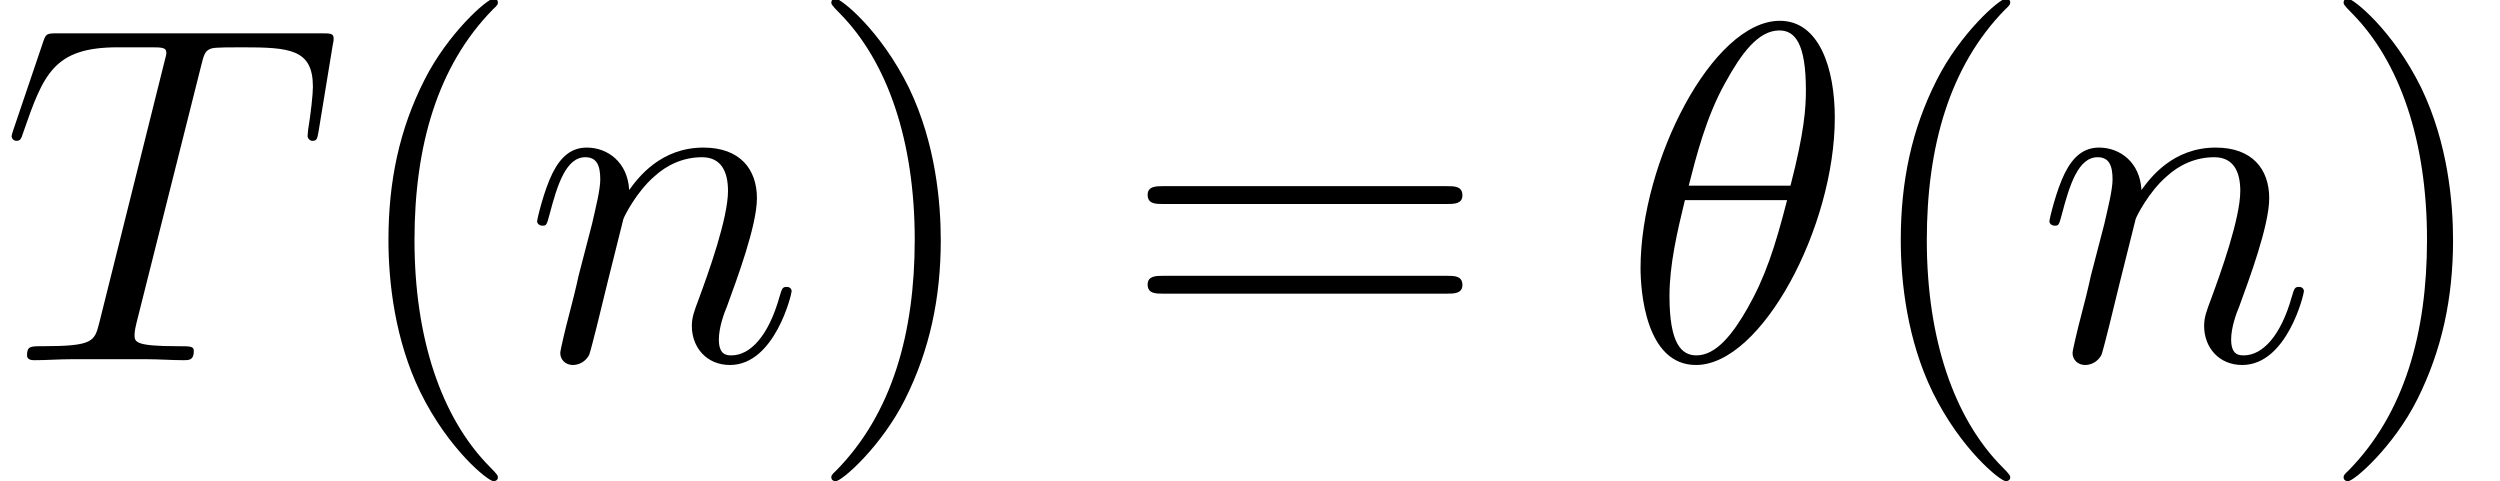
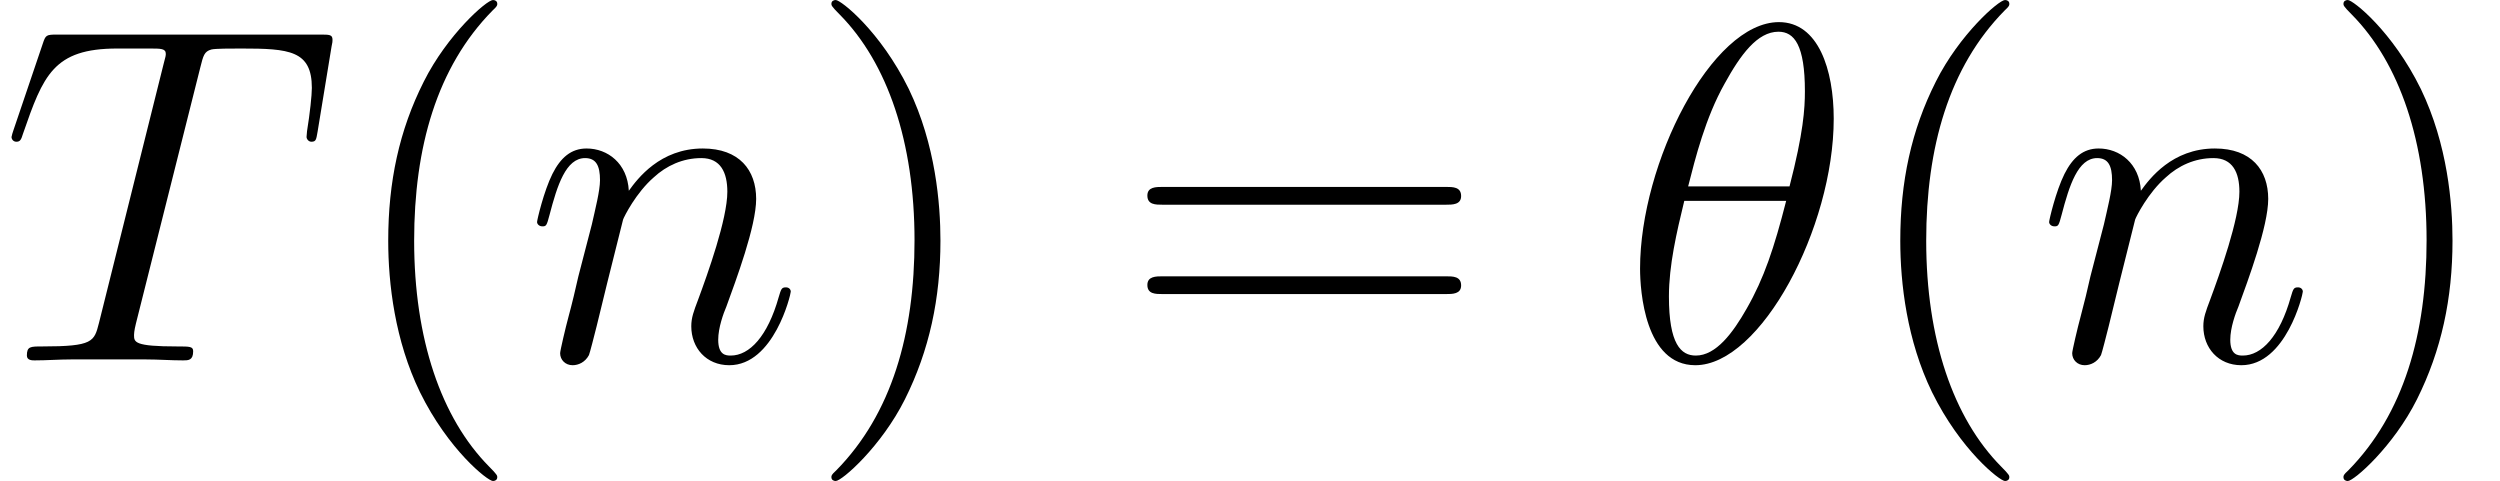
- <svg xmlns="http://www.w3.org/2000/svg" xmlns:xlink="http://www.w3.org/1999/xlink" height="21.439pt" version="1.1" viewBox="195.807 84.922 74.397 14.293" width="111.596pt">
+ <svg xmlns="http://www.w3.org/2000/svg" xmlns:xlink="http://www.w3.org/1999/xlink" version="1.1" width="70.284pt" height="13.509pt" viewBox="-.239 -.241 70.284 13.509">
  <defs>
-     <path d="M6.355 -7.216C6.355 -8.679 5.896 -10.1 4.72 -10.1C2.711 -10.1 0.574 -5.896 0.574 -2.74C0.574 -2.08 0.717 0.143 2.224 0.143C4.175 0.143 6.355 -3.96 6.355 -7.216ZM2.008 -5.193C2.224 -6.04 2.525 -7.245 3.099 -8.263C3.572 -9.124 4.074 -9.813 4.706 -9.813C5.179 -9.813 5.495 -9.411 5.495 -8.034C5.495 -7.517 5.452 -6.8 5.036 -5.193H2.008ZM4.935 -4.763C4.576 -3.357 4.275 -2.453 3.759 -1.549C3.343 -0.818 2.841 -0.143 2.238 -0.143C1.793 -0.143 1.435 -0.488 1.435 -1.908C1.435 -2.841 1.664 -3.816 1.894 -4.763H4.935Z" id="g0-18" />
-     <path d="M5.982 -8.751C6.068 -9.095 6.097 -9.225 6.312 -9.282C6.427 -9.311 6.901 -9.311 7.202 -9.311C8.636 -9.311 9.311 -9.253 9.311 -8.134C9.311 -7.919 9.253 -7.374 9.167 -6.843L9.153 -6.671C9.153 -6.614 9.21 -6.528 9.296 -6.528C9.44 -6.528 9.44 -6.599 9.483 -6.829L9.899 -9.368C9.928 -9.497 9.928 -9.526 9.928 -9.569C9.928 -9.727 9.841 -9.727 9.555 -9.727H1.707C1.377 -9.727 1.363 -9.712 1.277 -9.454L0.402 -6.872C0.387 -6.843 0.344 -6.685 0.344 -6.671C0.344 -6.599 0.402 -6.528 0.488 -6.528C0.603 -6.528 0.631 -6.585 0.689 -6.771C1.291 -8.507 1.592 -9.311 3.5 -9.311H4.462C4.806 -9.311 4.949 -9.311 4.949 -9.153C4.949 -9.11 4.949 -9.081 4.878 -8.823L2.955 -1.119C2.812 -0.56 2.783 -0.416 1.262 -0.416C0.904 -0.416 0.803 -0.416 0.803 -0.143C0.803 0 0.961 0 1.033 0C1.392 0 1.765 -0.029 2.123 -0.029H4.361C4.72 -0.029 5.107 0 5.466 0C5.624 0 5.767 0 5.767 -0.273C5.767 -0.416 5.667 -0.416 5.294 -0.416C4.003 -0.416 4.003 -0.545 4.003 -0.76C4.003 -0.775 4.003 -0.875 4.06 -1.105L5.982 -8.751Z" id="g0-84" />
-     <path d="M2.955 -4.203C2.984 -4.29 3.343 -5.007 3.873 -5.466C4.246 -5.81 4.734 -6.04 5.294 -6.04C5.868 -6.04 6.068 -5.609 6.068 -5.036C6.068 -4.218 5.48 -2.582 5.193 -1.808C5.064 -1.463 4.992 -1.277 4.992 -1.019C4.992 -0.373 5.437 0.143 6.126 0.143C7.46 0.143 7.962 -1.965 7.962 -2.052C7.962 -2.123 7.905 -2.181 7.819 -2.181C7.69 -2.181 7.675 -2.138 7.603 -1.894C7.274 -0.717 6.728 -0.143 6.169 -0.143C6.025 -0.143 5.796 -0.158 5.796 -0.617C5.796 -0.976 5.954 -1.406 6.04 -1.607C6.327 -2.396 6.929 -4.003 6.929 -4.82C6.929 -5.681 6.427 -6.327 5.337 -6.327C4.06 -6.327 3.386 -5.423 3.127 -5.064C3.084 -5.882 2.496 -6.327 1.865 -6.327C1.406 -6.327 1.09 -6.054 0.846 -5.566C0.588 -5.05 0.387 -4.189 0.387 -4.132S0.445 -4.003 0.545 -4.003C0.66 -4.003 0.674 -4.017 0.76 -4.347C0.99 -5.222 1.248 -6.04 1.822 -6.04C2.152 -6.04 2.267 -5.81 2.267 -5.38C2.267 -5.064 2.123 -4.505 2.023 -4.06L1.621 -2.511C1.564 -2.238 1.406 -1.592 1.334 -1.334C1.234 -0.961 1.076 -0.287 1.076 -0.215C1.076 -0.014 1.234 0.143 1.449 0.143C1.621 0.143 1.822 0.057 1.937 -0.158C1.965 -0.23 2.095 -0.732 2.166 -1.019L2.482 -2.31L2.955 -4.203Z" id="g0-110" />
-     <path d="M4.663 3.486C4.663 3.443 4.663 3.414 4.419 3.171C2.984 1.722 2.181 -0.646 2.181 -3.572C2.181 -6.355 2.855 -8.751 4.519 -10.444C4.663 -10.573 4.663 -10.602 4.663 -10.645C4.663 -10.731 4.591 -10.76 4.533 -10.76C4.347 -10.76 3.171 -9.727 2.468 -8.321C1.736 -6.872 1.406 -5.337 1.406 -3.572C1.406 -2.295 1.607 -0.588 2.353 0.947C3.199 2.668 4.376 3.601 4.533 3.601C4.591 3.601 4.663 3.572 4.663 3.486Z" id="g1-40" />
-     <path d="M4.046 -3.572C4.046 -4.663 3.902 -6.441 3.099 -8.106C2.252 -9.827 1.076 -10.76 0.918 -10.76C0.861 -10.76 0.789 -10.731 0.789 -10.645C0.789 -10.602 0.789 -10.573 1.033 -10.329C2.468 -8.88 3.271 -6.513 3.271 -3.587C3.271 -0.803 2.597 1.592 0.933 3.285C0.789 3.414 0.789 3.443 0.789 3.486C0.789 3.572 0.861 3.601 0.918 3.601C1.105 3.601 2.281 2.568 2.984 1.162C3.716 -0.301 4.046 -1.851 4.046 -3.572Z" id="g1-41" />
-     <path d="M9.684 -4.648C9.885 -4.648 10.143 -4.648 10.143 -4.906C10.143 -5.179 9.899 -5.179 9.684 -5.179H1.234C1.033 -5.179 0.775 -5.179 0.775 -4.921C0.775 -4.648 1.019 -4.648 1.234 -4.648H9.684ZM9.684 -1.98C9.885 -1.98 10.143 -1.98 10.143 -2.238C10.143 -2.511 9.899 -2.511 9.684 -2.511H1.234C1.033 -2.511 0.775 -2.511 0.775 -2.252C0.775 -1.98 1.019 -1.98 1.234 -1.98H9.684Z" id="g1-61" />
+     <path id="g1-40" d="M3.885 2.905C3.885 2.869 3.885 2.845 3.682 2.642C2.487 1.435 1.817-.538 1.817-2.977C1.817-5.296 2.379-7.293 3.766-8.703C3.885-8.811 3.885-8.835 3.885-8.871C3.885-8.942 3.826-8.966 3.778-8.966C3.622-8.966 2.642-8.106 2.056-6.934C1.447-5.727 1.172-4.447 1.172-2.977C1.172-1.913 1.339-.49 1.961 .789C2.666 2.224 3.646 3.001 3.778 3.001C3.826 3.001 3.885 2.977 3.885 2.905Z" />
+     <path id="g1-41" d="M3.371-2.977C3.371-3.885 3.252-5.368 2.582-6.755C1.877-8.189 .897-8.966 .765-8.966C.717-8.966 .658-8.942 .658-8.871C.658-8.835 .658-8.811 .861-8.608C2.056-7.4 2.726-5.428 2.726-2.989C2.726-.669 2.164 1.327 .777 2.738C.658 2.845 .658 2.869 .658 2.905C.658 2.977 .717 3.001 .765 3.001C.921 3.001 1.901 2.14 2.487 .968C3.096-.251 3.371-1.542 3.371-2.977Z" />
+     <path id="g1-61" d="M8.07-3.873C8.237-3.873 8.452-3.873 8.452-4.089C8.452-4.316 8.249-4.316 8.07-4.316H1.028C.861-4.316 .646-4.316 .646-4.101C.646-3.873 .849-3.873 1.028-3.873H8.07ZM8.07-1.65C8.237-1.65 8.452-1.65 8.452-1.865C8.452-2.092 8.249-2.092 8.07-2.092H1.028C.861-2.092 .646-2.092 .646-1.877C.646-1.65 .849-1.65 1.028-1.65H8.07Z" />
+     <path id="g0-18" d="M5.296-6.013C5.296-7.233 4.914-8.416 3.933-8.416C2.26-8.416 .478-4.914 .478-2.283C.478-1.733 .598 .12 1.853 .12C3.479 .12 5.296-3.3 5.296-6.013ZM1.674-4.328C1.853-5.033 2.104-6.037 2.582-6.886C2.977-7.603 3.395-8.177 3.921-8.177C4.316-8.177 4.579-7.843 4.579-6.695C4.579-6.265 4.543-5.667 4.196-4.328H1.674ZM4.113-3.969C3.814-2.798 3.563-2.044 3.132-1.291C2.786-.681 2.367-.12 1.865-.12C1.494-.12 1.196-.406 1.196-1.59C1.196-2.367 1.387-3.18 1.578-3.969H4.113Z" />
+     <path id="g0-84" d="M4.985-7.293C5.057-7.58 5.081-7.687 5.26-7.735C5.356-7.759 5.75-7.759 6.001-7.759C7.197-7.759 7.759-7.711 7.759-6.779C7.759-6.599 7.711-6.145 7.639-5.703L7.627-5.559C7.627-5.511 7.675-5.44 7.747-5.44C7.867-5.44 7.867-5.499 7.902-5.691L8.249-7.807C8.273-7.914 8.273-7.938 8.273-7.974C8.273-8.106 8.201-8.106 7.962-8.106H1.423C1.148-8.106 1.136-8.094 1.064-7.878L.335-5.727C.323-5.703 .287-5.571 .287-5.559C.287-5.499 .335-5.44 .406-5.44C.502-5.44 .526-5.487 .574-5.643C1.076-7.089 1.327-7.759 2.917-7.759H3.718C4.005-7.759 4.125-7.759 4.125-7.627C4.125-7.592 4.125-7.568 4.065-7.352L2.463-.933C2.343-.466 2.319-.347 1.052-.347C.753-.347 .669-.347 .669-.12C.669 0 .801 0 .861 0C1.16 0 1.47-.024 1.769-.024H3.634C3.933-.024 4.256 0 4.555 0C4.686 0 4.806 0 4.806-.227C4.806-.347 4.722-.347 4.411-.347C3.335-.347 3.335-.454 3.335-.634C3.335-.646 3.335-.729 3.383-.921L4.985-7.293Z" />
+     <path id="g0-110" d="M2.463-3.503C2.487-3.575 2.786-4.172 3.228-4.555C3.539-4.842 3.945-5.033 4.411-5.033C4.89-5.033 5.057-4.674 5.057-4.196C5.057-3.515 4.567-2.152 4.328-1.506C4.22-1.219 4.16-1.064 4.16-.849C4.16-.311 4.531 .12 5.105 .12C6.217 .12 6.635-1.638 6.635-1.71C6.635-1.769 6.587-1.817 6.516-1.817C6.408-1.817 6.396-1.781 6.336-1.578C6.061-.598 5.607-.12 5.141-.12C5.021-.12 4.83-.132 4.83-.514C4.83-.813 4.961-1.172 5.033-1.339C5.272-1.997 5.774-3.335 5.774-4.017C5.774-4.734 5.356-5.272 4.447-5.272C3.383-5.272 2.821-4.519 2.606-4.22C2.57-4.902 2.08-5.272 1.554-5.272C1.172-5.272 .909-5.045 .705-4.639C.49-4.208 .323-3.491 .323-3.443S.371-3.335 .454-3.335C.55-3.335 .562-3.347 .634-3.622C.825-4.352 1.04-5.033 1.518-5.033C1.793-5.033 1.889-4.842 1.889-4.483C1.889-4.22 1.769-3.754 1.686-3.383L1.351-2.092C1.303-1.865 1.172-1.327 1.112-1.112C1.028-.801 .897-.239 .897-.179C.897-.012 1.028 .12 1.207 .12C1.351 .12 1.518 .048 1.614-.132C1.638-.191 1.745-.61 1.805-.849L2.068-1.925L2.463-3.503Z" />
  </defs>
-   <g id="page1">
-     <use x="195.807" xlink:href="#g0-84" y="95.641" />
-     <use x="205.96" xlink:href="#g1-40" y="95.641" />
-     <use x="211.403" xlink:href="#g0-110" y="95.641" />
-     <use x="219.757" xlink:href="#g1-41" y="95.641" />
-     <use x="229.184" xlink:href="#g1-61" y="95.641" />
-     <use x="244.054" xlink:href="#g0-18" y="95.641" />
-     <use x="250.966" xlink:href="#g1-40" y="95.641" />
-     <use x="256.408" xlink:href="#g0-110" y="95.641" />
-     <use x="264.762" xlink:href="#g1-41" y="95.641" />
+   <g id="page1" transform="matrix(1.13 0 0 1.13 -63.98604 -64.41)">
+     <use x="56.413" y="65.753" xlink:href="#g0-84" />
+     <use x="64.9" y="65.753" xlink:href="#g1-40" />
+     <use x="69.452" y="65.753" xlink:href="#g0-110" />
+     <use x="76.44" y="65.753" xlink:href="#g1-41" />
+     <use x="84.313" y="65.753" xlink:href="#g1-61" />
+     <use x="96.739" y="65.753" xlink:href="#g0-18" />
+     <use x="102.519" y="65.753" xlink:href="#g1-40" />
+     <use x="107.071" y="65.753" xlink:href="#g0-110" />
+     <use x="114.059" y="65.753" xlink:href="#g1-41" />
  </g>
</svg>
